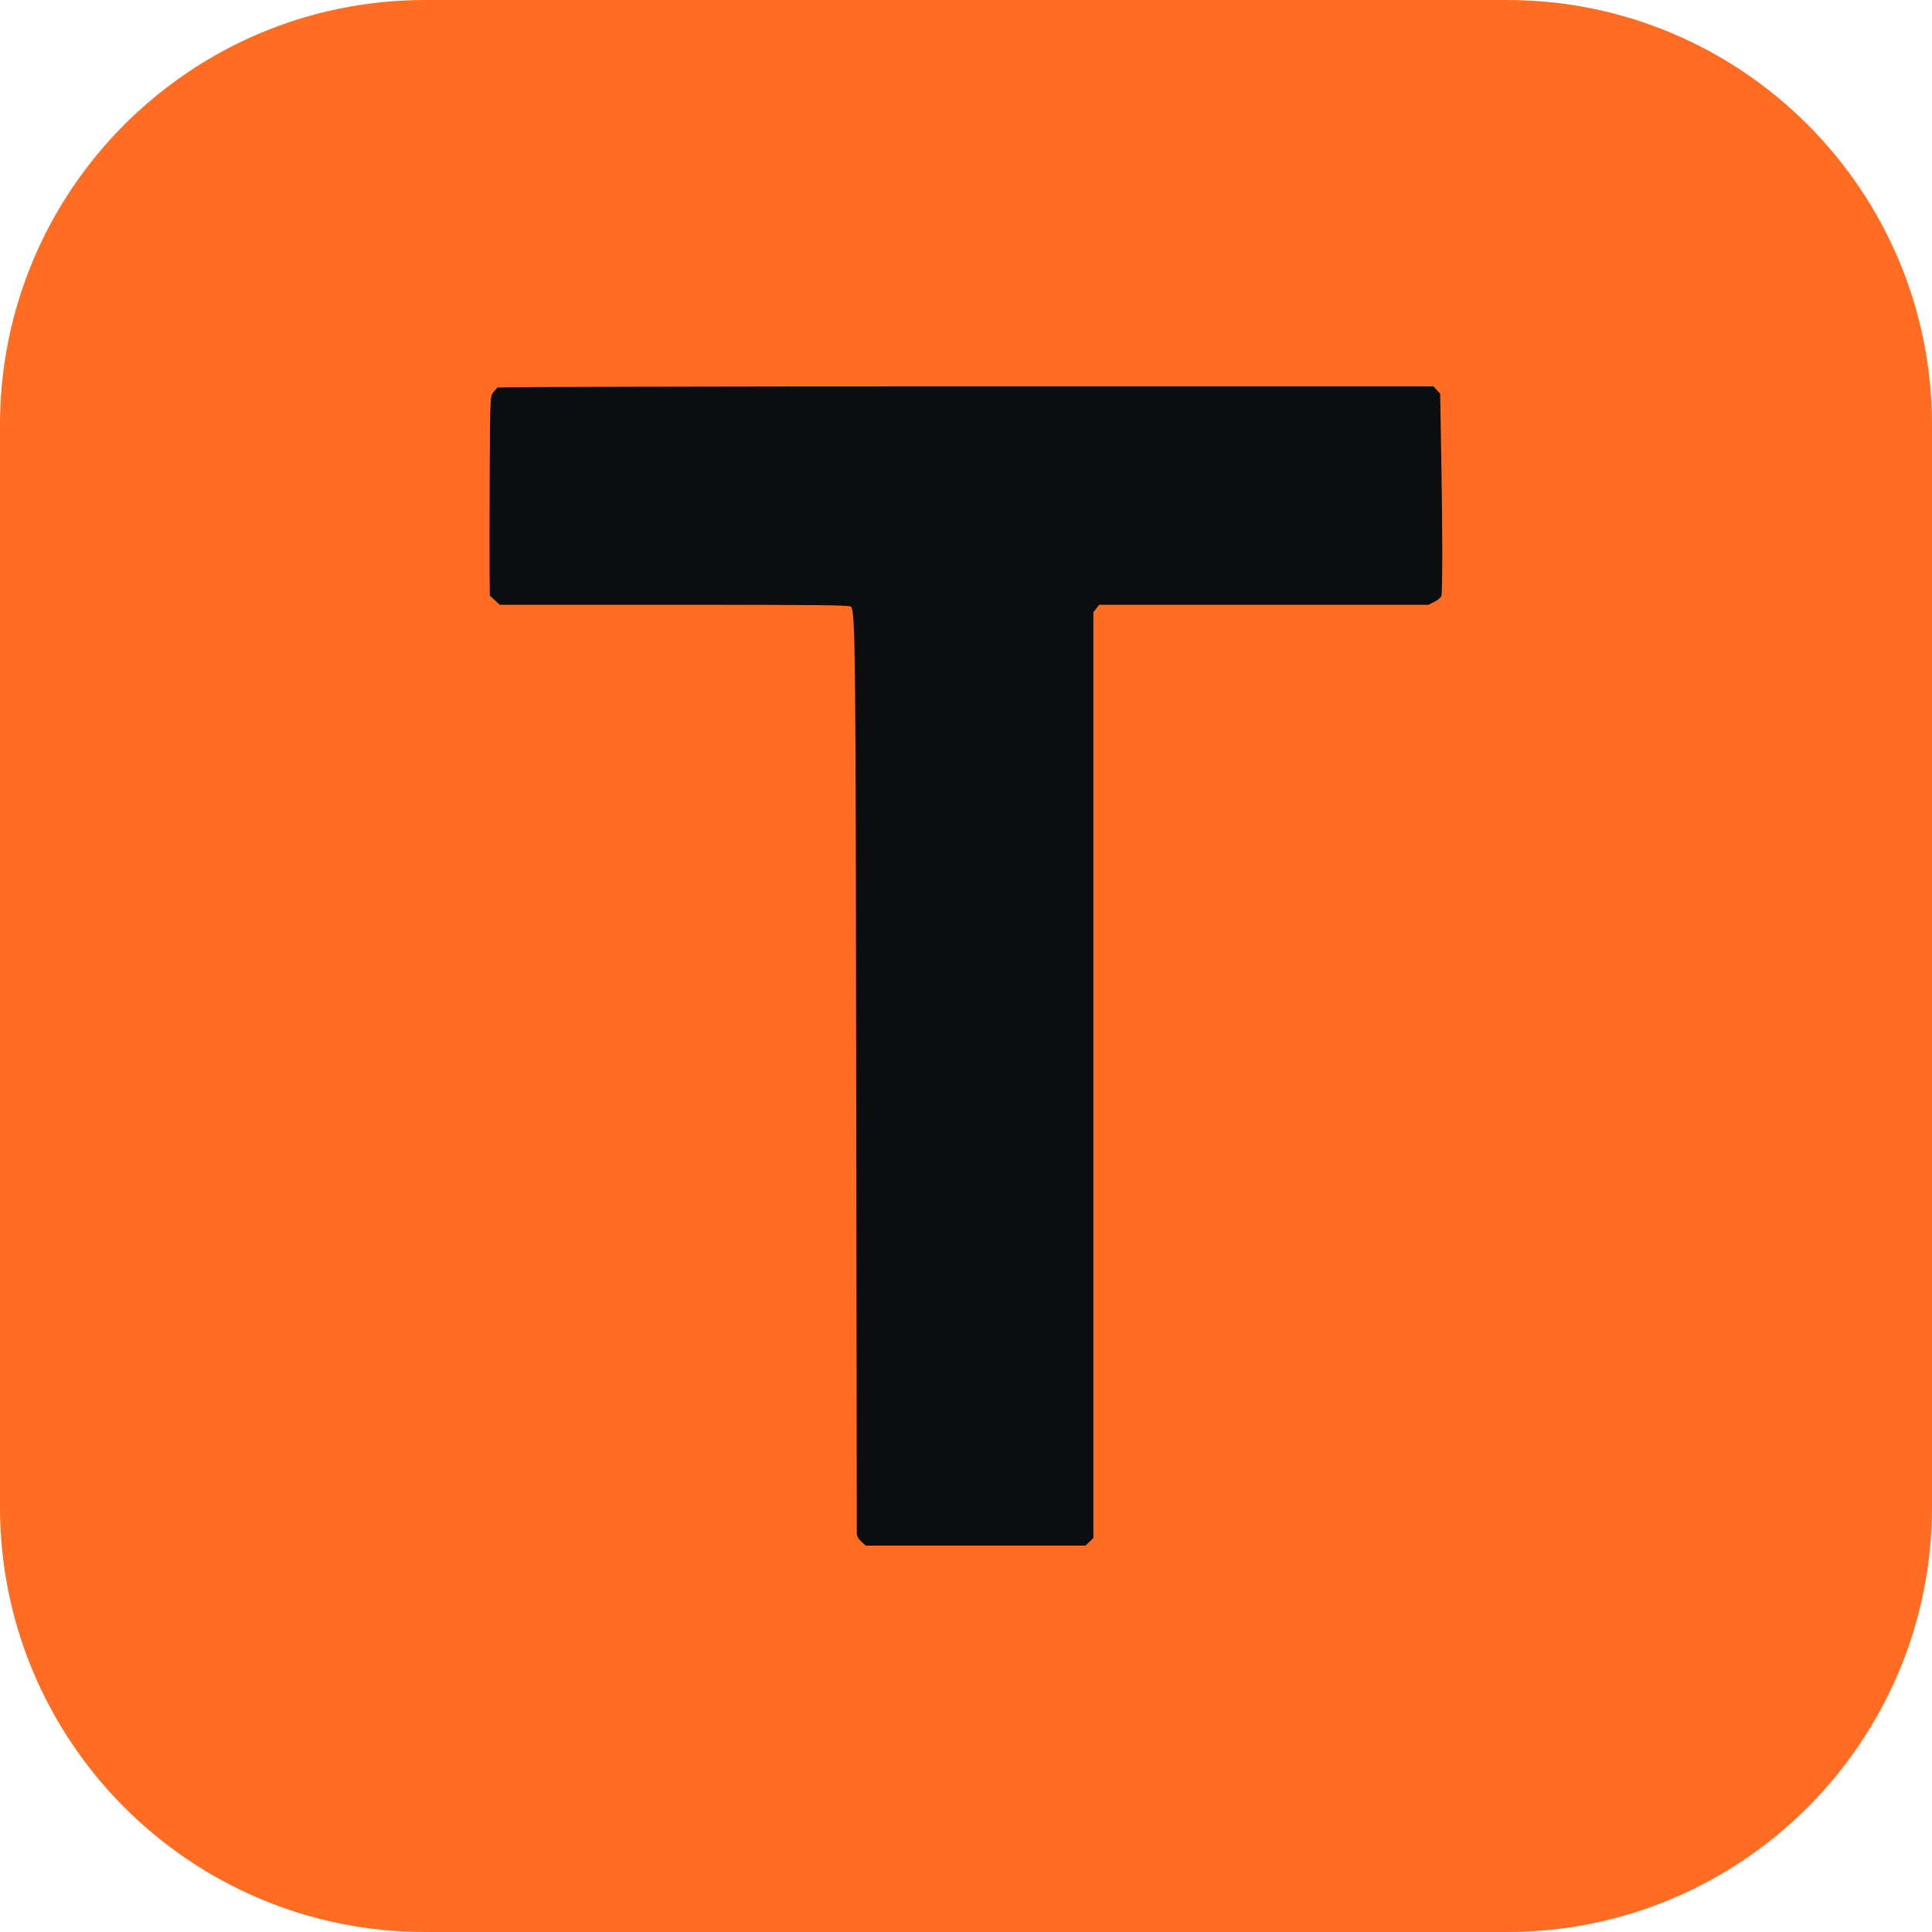
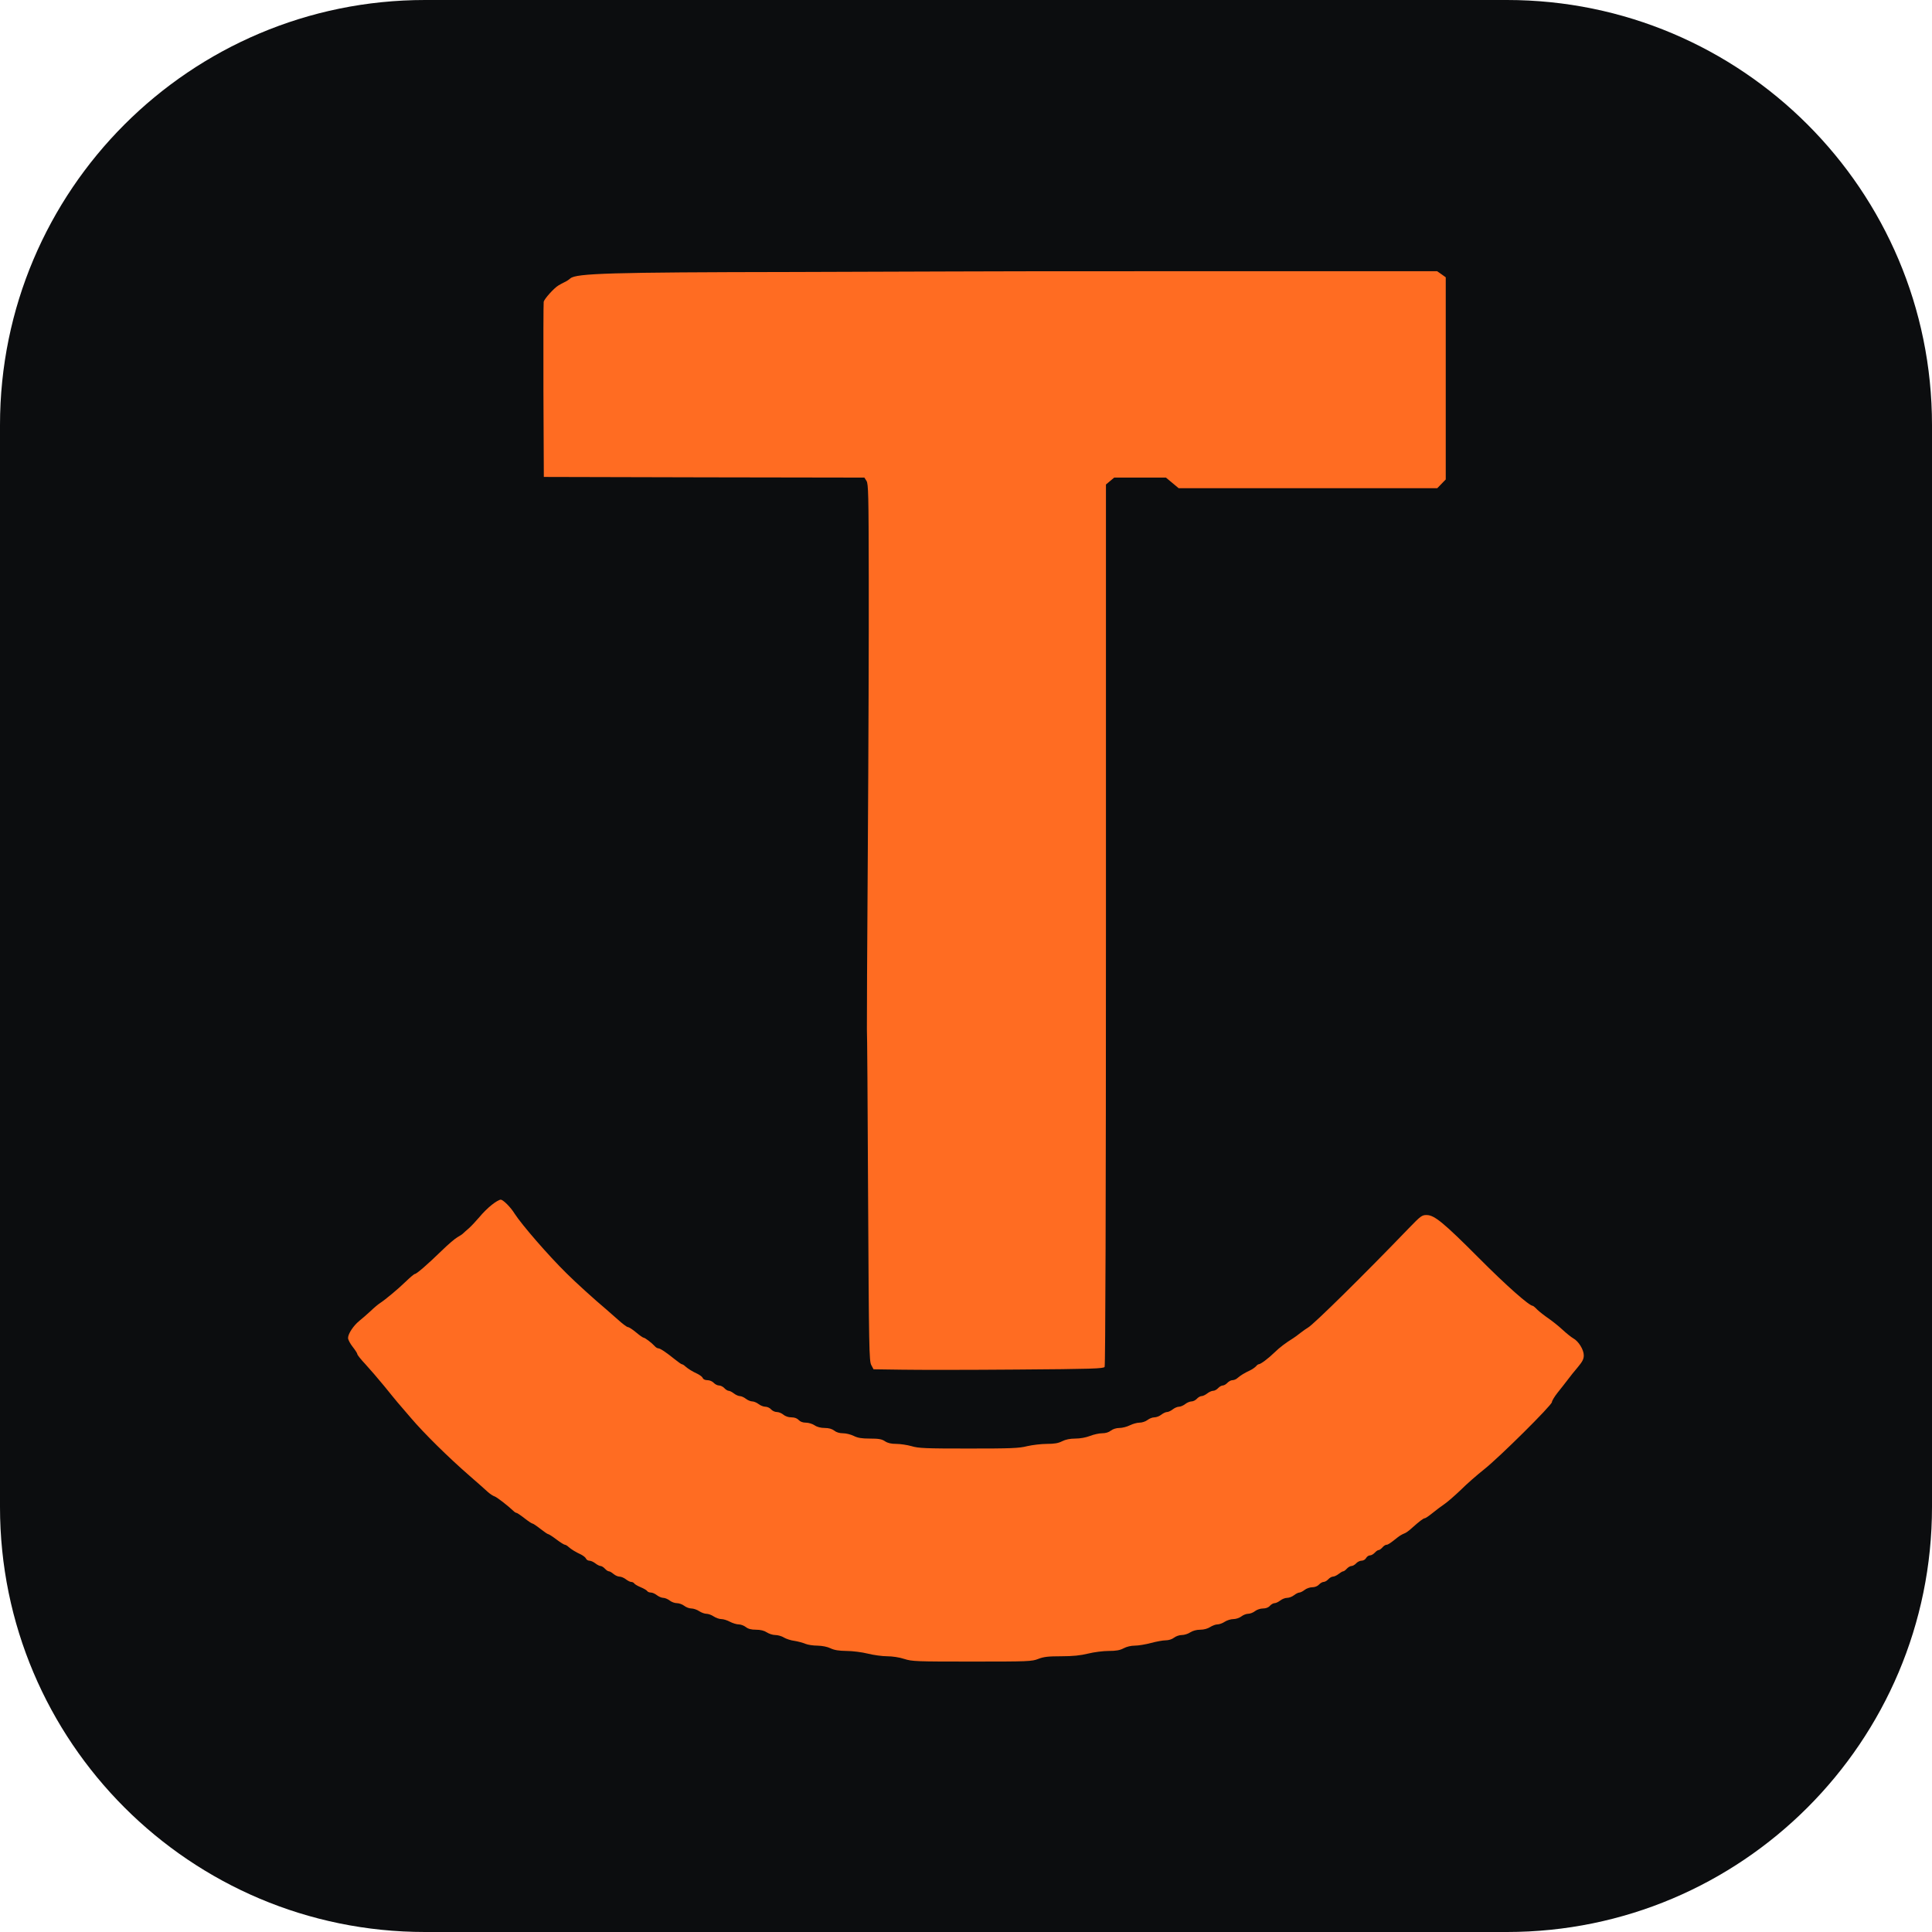
<svg xmlns="http://www.w3.org/2000/svg" viewBox="0 0 1000 1000">
-   <rect width="1000" height="1000" rx="220" fill="#ff6c22" />
-   <g transform="translate(238.4 179.7) scale(0.72464)">
-     <g transform="translate(0,880) scale(0.1,-0.1)" fill="#0c0d0f" stroke="none">
-       <path d="M265 8512 c-6 -4 -20 -20 -32 -35 -22 -29 -22 -32 -25 -565 -1 -295 -2 -616 -1 -712 l2 -175 35 -32 36 -33 1249 0 c1045 0 1250 -2 1260 -14 30 -36 33 -301 37 -3416 2 -1735 4 -3172 4 -3193 0 -30 7 -44 32 -68 l32 -29 785 0 785 0 28 27 28 27 0 3307 0 3306 21 27 20 26 1176 0 1176 0 44 22 c25 12 46 31 49 42 8 36 8 491 -1 978 l-8 466 -24 26 -24 26 -3337 0 c-1835 0 -3342 -4 -3347 -8z" />
+   <rect width="1000" height="1000" rx="220" fill="#0c0d0f" />
+   <g transform="translate(124.5 109.8) scale(0.68702)">
+     <g transform="translate(0,1140) scale(0.1,-0.1)" fill="#ff6c22" stroke="none">
+       <path d="M5357 10953 c-1 0 -544 -2 -1207 -4 -1360 -2 -1620 -10 -1665 -48 -11 -10 -31 -23 -45 -29 -14 -7 -35 -18 -46 -25 -32 -19 -104 -99 -110 -122 -2 -11 -3 -312 -2 -670 l3 -650 1207 -3 1208 -2 16 -25 c14 -22 16 -99 17 -727 1 -387 -2 -1306 -7 -2043 -5 -737 -8 -1349 -7 -1360 2 -11 6 -578 9 -1260 6 -1146 8 -1242 24 -1271 l17 -32 213 -3 c117 -2 507 -2 866 1 566 4 654 7 662 20 6 9 10 1261 10 3332 l0 3316 31 26 31 26 195 0 195 0 48 -40 48 -40 974 0 974 0 32 33 32 33 0 761 0 762 -32 23 -33 23 -1828 0 c-1006 0 -1829 -1 -1830 -2z" />
+       <path d="M1893 3921 c-27 -21 -69 -62 -93 -92 -25 -29 -60 -67 -79 -84 -19 -16 -40 -35 -46 -41 -6 -6 -25 -18 -41 -27 -17 -9 -71 -55 -120 -103 -106 -103 -188 -174 -201 -174 -5 0 -36 -26 -68 -57 -59 -57 -151 -134 -195 -163 -13 -8 -45 -35 -71 -60 -27 -25 -65 -58 -85 -74 -44 -36 -84 -97 -84 -128 0 -13 16 -43 35 -67 19 -24 35 -49 35 -55 0 -6 27 -40 61 -76 33 -36 97 -110 142 -165 44 -55 89 -109 98 -120 10 -11 56 -65 103 -120 96 -113 279 -294 441 -435 60 -52 122 -107 139 -123 17 -15 40 -30 51 -33 17 -6 99 -69 143 -111 7 -7 17 -13 22 -13 4 0 31 -18 59 -40 28 -22 55 -40 60 -40 5 0 32 -18 60 -40 28 -22 54 -40 59 -40 5 0 33 -18 62 -40 29 -22 58 -40 64 -40 5 0 18 -7 28 -17 21 -18 49 -36 94 -57 17 -9 34 -22 37 -31 4 -8 15 -15 25 -15 11 0 31 -9 45 -20 14 -11 32 -20 40 -20 7 0 22 -9 32 -20 10 -11 23 -20 30 -20 7 0 22 -9 35 -20 13 -11 33 -20 45 -20 12 0 34 -9 48 -20 14 -11 32 -20 40 -20 9 0 19 -5 23 -11 3 -6 25 -19 49 -29 24 -10 46 -23 49 -29 4 -6 16 -11 28 -11 11 0 31 -9 45 -20 14 -11 36 -20 48 -20 12 0 34 -9 48 -20 14 -11 38 -20 55 -20 16 0 41 -9 55 -20 14 -11 38 -20 54 -20 15 0 42 -9 58 -20 17 -11 41 -20 55 -20 14 0 39 -9 55 -20 17 -11 42 -20 58 -20 15 0 44 -9 64 -20 21 -11 51 -20 66 -20 16 0 40 -9 54 -20 18 -14 41 -20 77 -20 34 0 61 -7 81 -20 17 -11 45 -20 64 -20 18 0 48 -8 65 -19 17 -10 53 -22 79 -25 26 -4 63 -14 82 -22 19 -8 60 -14 92 -14 36 -1 73 -8 98 -20 29 -14 62 -19 120 -20 44 0 116 -9 160 -20 44 -11 110 -20 146 -20 39 0 93 -8 129 -20 59 -19 90 -20 511 -20 425 0 451 1 499 20 41 16 75 20 173 20 88 0 145 6 202 20 44 11 114 20 155 20 56 0 85 5 113 20 22 12 56 20 84 20 27 0 81 9 122 20 41 11 91 20 111 20 22 0 48 8 63 20 14 11 40 20 59 20 18 0 47 9 63 20 19 12 47 20 75 20 28 0 56 8 75 20 17 11 41 20 55 20 14 0 39 9 55 20 17 11 46 20 65 20 19 0 46 9 60 20 14 11 37 20 51 20 15 0 38 9 52 20 14 11 40 20 60 20 21 0 41 7 52 20 10 11 26 20 35 20 10 0 29 9 43 20 14 11 37 20 52 20 15 0 38 9 52 20 14 11 32 20 40 20 8 0 26 9 40 20 14 11 40 20 58 20 19 0 39 8 50 20 10 11 26 20 35 20 9 0 25 9 35 20 10 11 26 20 35 20 10 0 29 9 43 20 14 11 29 20 35 20 5 0 17 9 27 20 10 11 26 20 35 20 9 0 25 9 35 20 10 11 28 20 41 20 13 0 28 9 34 20 6 11 19 20 29 20 10 0 26 9 36 20 10 11 23 20 29 20 7 0 19 9 29 20 9 11 23 20 30 20 12 0 26 9 85 56 15 12 36 24 47 28 12 3 40 23 62 44 55 49 85 72 96 72 5 0 30 17 56 38 25 21 66 51 89 67 24 16 80 65 125 108 44 44 123 113 176 155 115 91 511 484 511 507 0 9 19 41 42 70 24 30 58 73 76 97 18 24 52 67 77 96 35 42 45 61 45 89 0 43 -40 107 -79 128 -14 8 -51 37 -81 65 -30 28 -78 66 -107 86 -28 19 -65 48 -82 64 -16 17 -32 30 -35 30 -27 0 -199 152 -406 360 -265 266 -336 324 -393 324 -36 1 -46 -7 -135 -99 -331 -344 -719 -727 -760 -749 -9 -5 -35 -23 -57 -40 -21 -17 -46 -35 -56 -41 -53 -33 -99 -67 -139 -106 -47 -46 -105 -89 -119 -89 -5 0 -14 -7 -21 -16 -8 -8 -27 -22 -44 -30 -45 -21 -73 -39 -94 -57 -10 -10 -28 -17 -39 -17 -11 0 -28 -9 -38 -20 -10 -11 -26 -20 -35 -20 -9 0 -25 -9 -35 -20 -10 -11 -27 -20 -37 -20 -11 0 -31 -9 -45 -20 -14 -11 -33 -20 -43 -20 -9 0 -25 -9 -35 -20 -10 -11 -28 -20 -40 -20 -12 0 -34 -9 -48 -20 -14 -11 -35 -20 -47 -20 -12 0 -33 -9 -47 -20 -14 -11 -33 -20 -43 -20 -10 0 -29 -9 -43 -20 -14 -11 -37 -20 -52 -20 -15 0 -38 -9 -52 -20 -14 -11 -41 -20 -60 -20 -18 0 -51 -9 -73 -20 -22 -11 -57 -20 -78 -20 -24 0 -49 -8 -65 -20 -16 -13 -40 -20 -66 -20 -22 0 -63 -9 -91 -20 -31 -12 -74 -20 -111 -20 -40 0 -73 -7 -99 -20 -29 -15 -59 -20 -115 -20 -42 0 -108 -8 -148 -17 -62 -16 -124 -18 -442 -18 -323 0 -378 2 -430 18 -32 9 -84 17 -115 17 -38 0 -64 6 -85 20 -24 16 -47 20 -113 20 -63 0 -92 5 -122 20 -22 11 -58 20 -81 20 -26 0 -50 7 -66 20 -17 13 -41 20 -72 20 -29 0 -57 7 -76 20 -16 11 -46 20 -66 20 -23 0 -42 7 -54 20 -12 13 -31 20 -55 20 -23 0 -46 8 -60 20 -13 11 -35 20 -49 20 -15 0 -34 9 -44 20 -9 11 -29 20 -43 20 -14 0 -37 9 -51 20 -14 11 -36 20 -48 20 -12 0 -34 9 -48 20 -14 11 -34 20 -45 20 -10 0 -31 9 -45 20 -14 11 -32 20 -40 20 -7 0 -22 9 -32 20 -10 11 -28 20 -40 20 -12 0 -30 9 -40 20 -10 11 -31 20 -47 20 -17 0 -31 6 -35 15 -3 9 -20 22 -37 31 -45 21 -73 39 -94 57 -10 10 -22 17 -27 17 -4 0 -28 17 -53 37 -63 51 -110 83 -125 83 -7 0 -20 8 -28 18 -22 24 -72 62 -82 62 -5 0 -31 18 -57 40 -26 22 -54 40 -62 40 -7 0 -42 26 -78 59 -36 32 -76 67 -90 79 -78 65 -226 199 -295 268 -138 136 -336 365 -389 447 -31 51 -88 107 -106 107 -10 0 -40 -17 -67 -39z" />
    </g>
  </g>
</svg>
